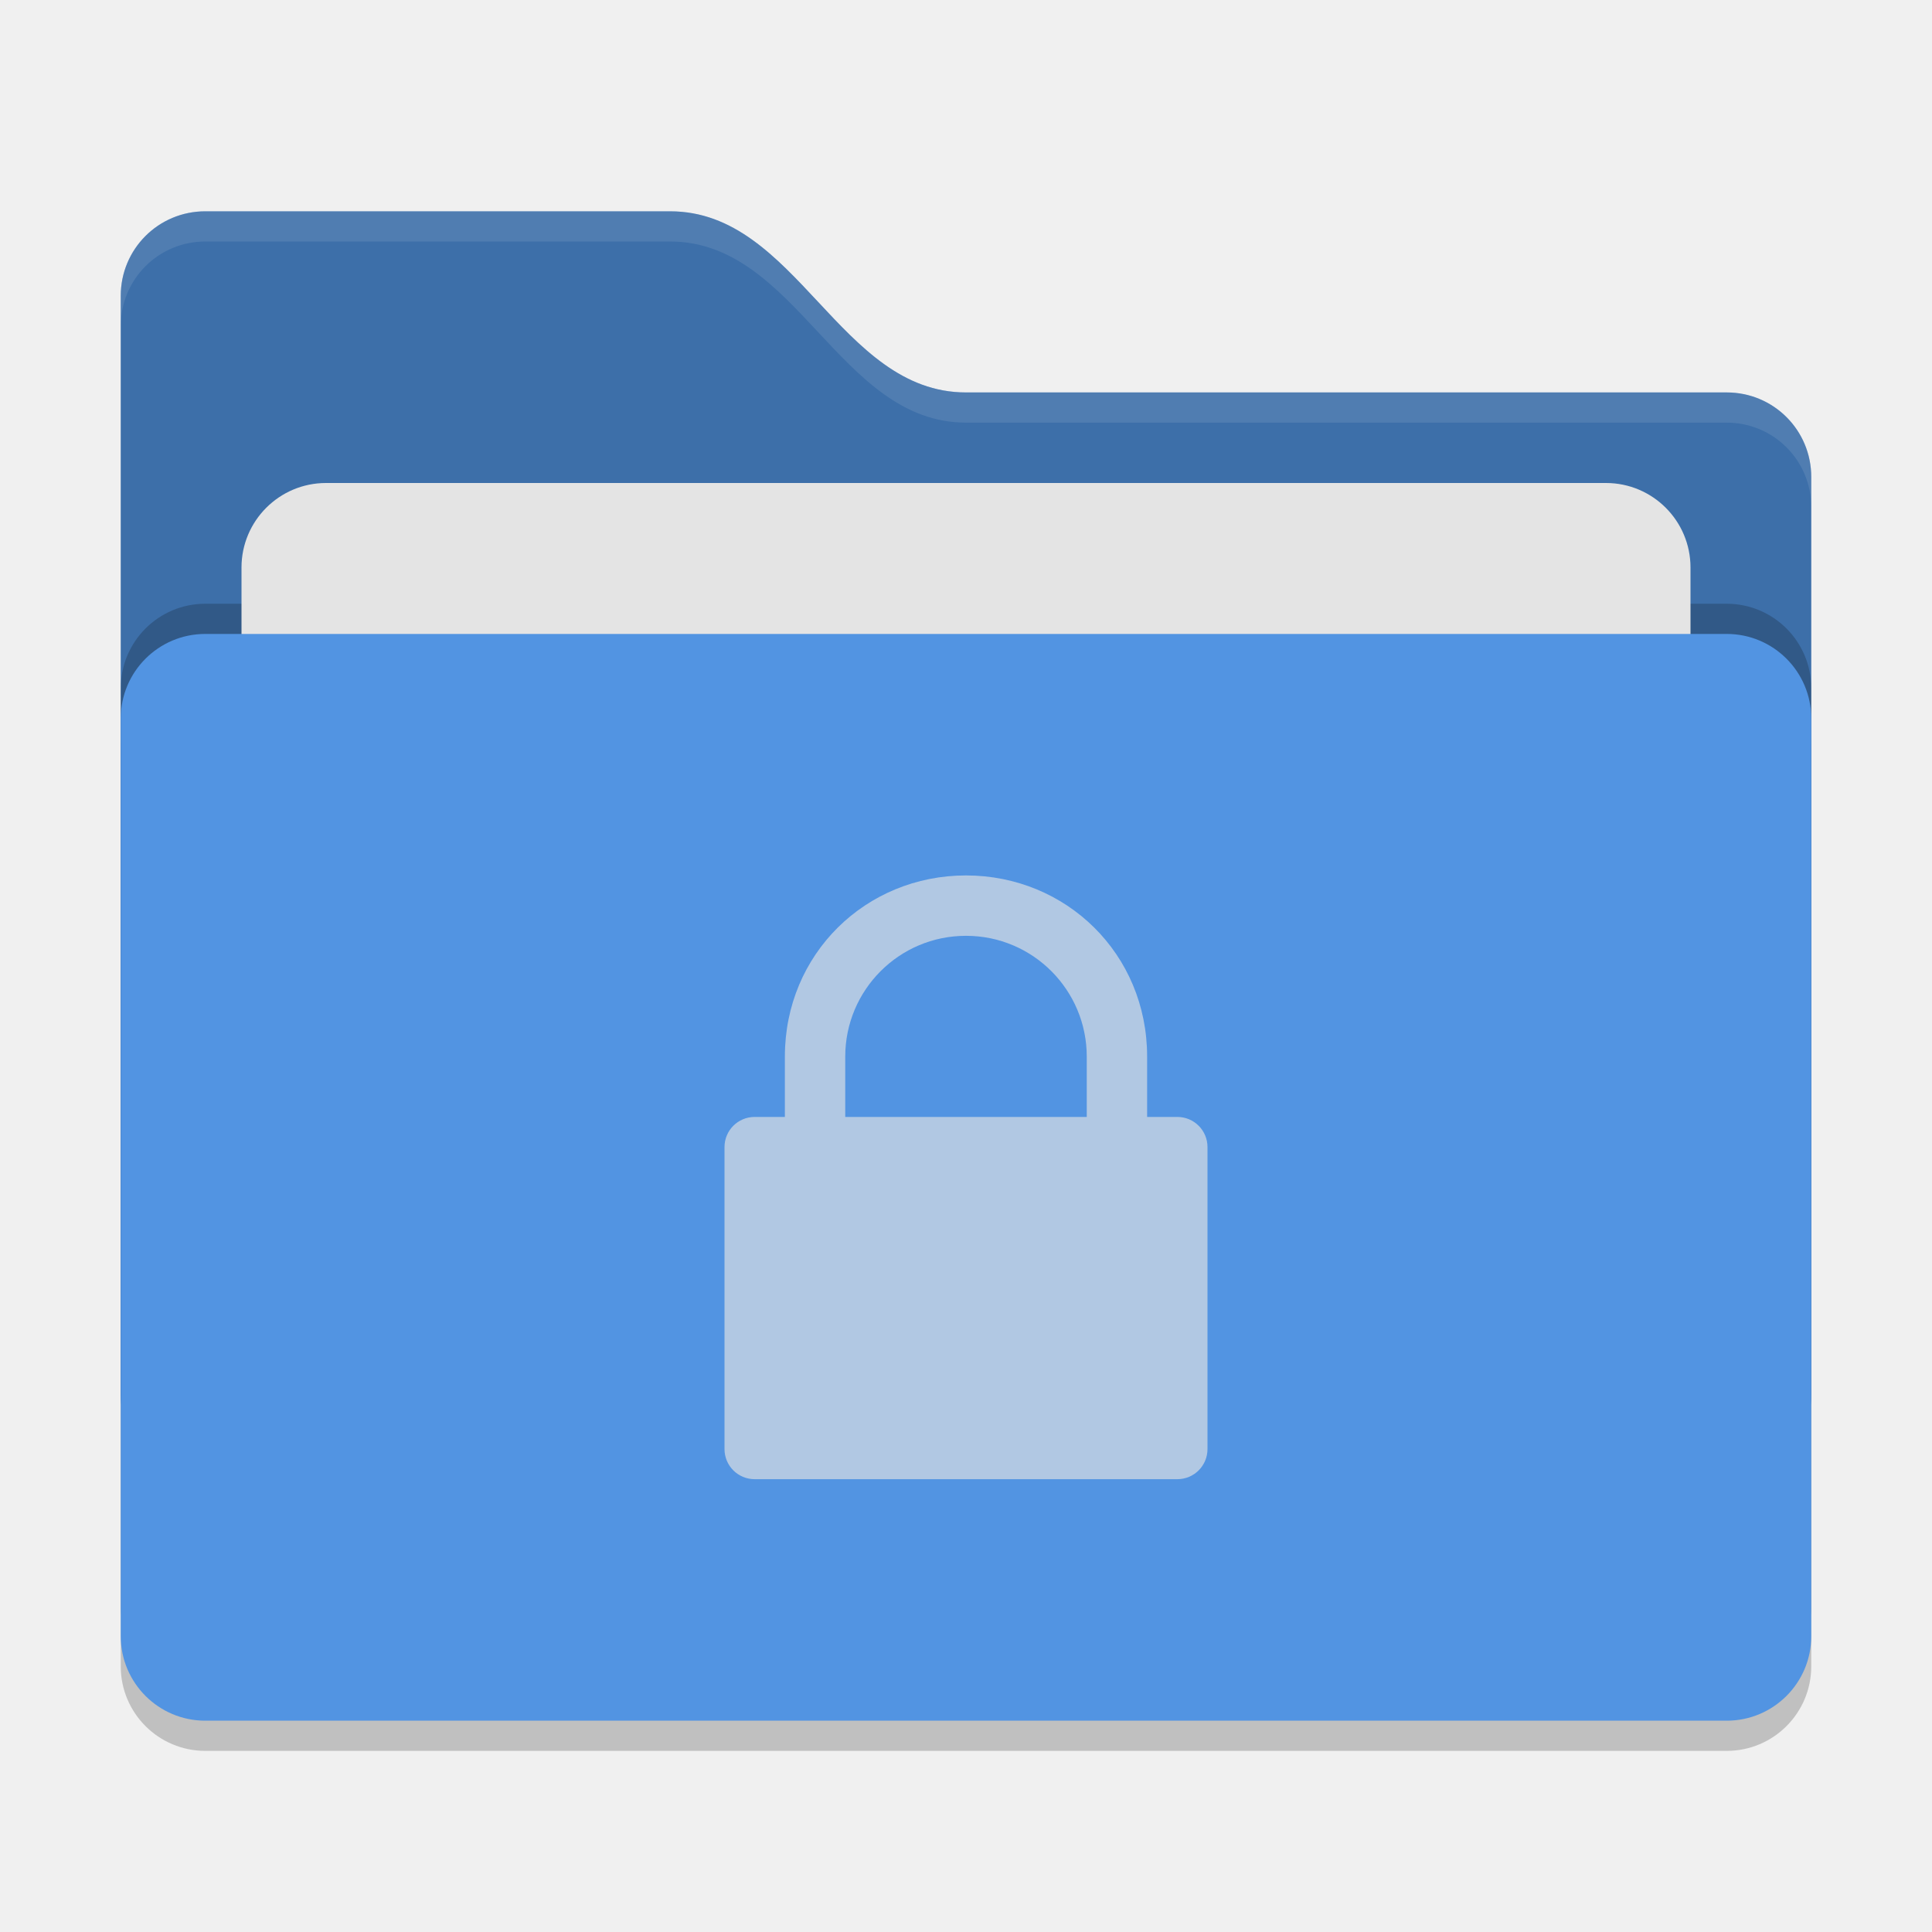
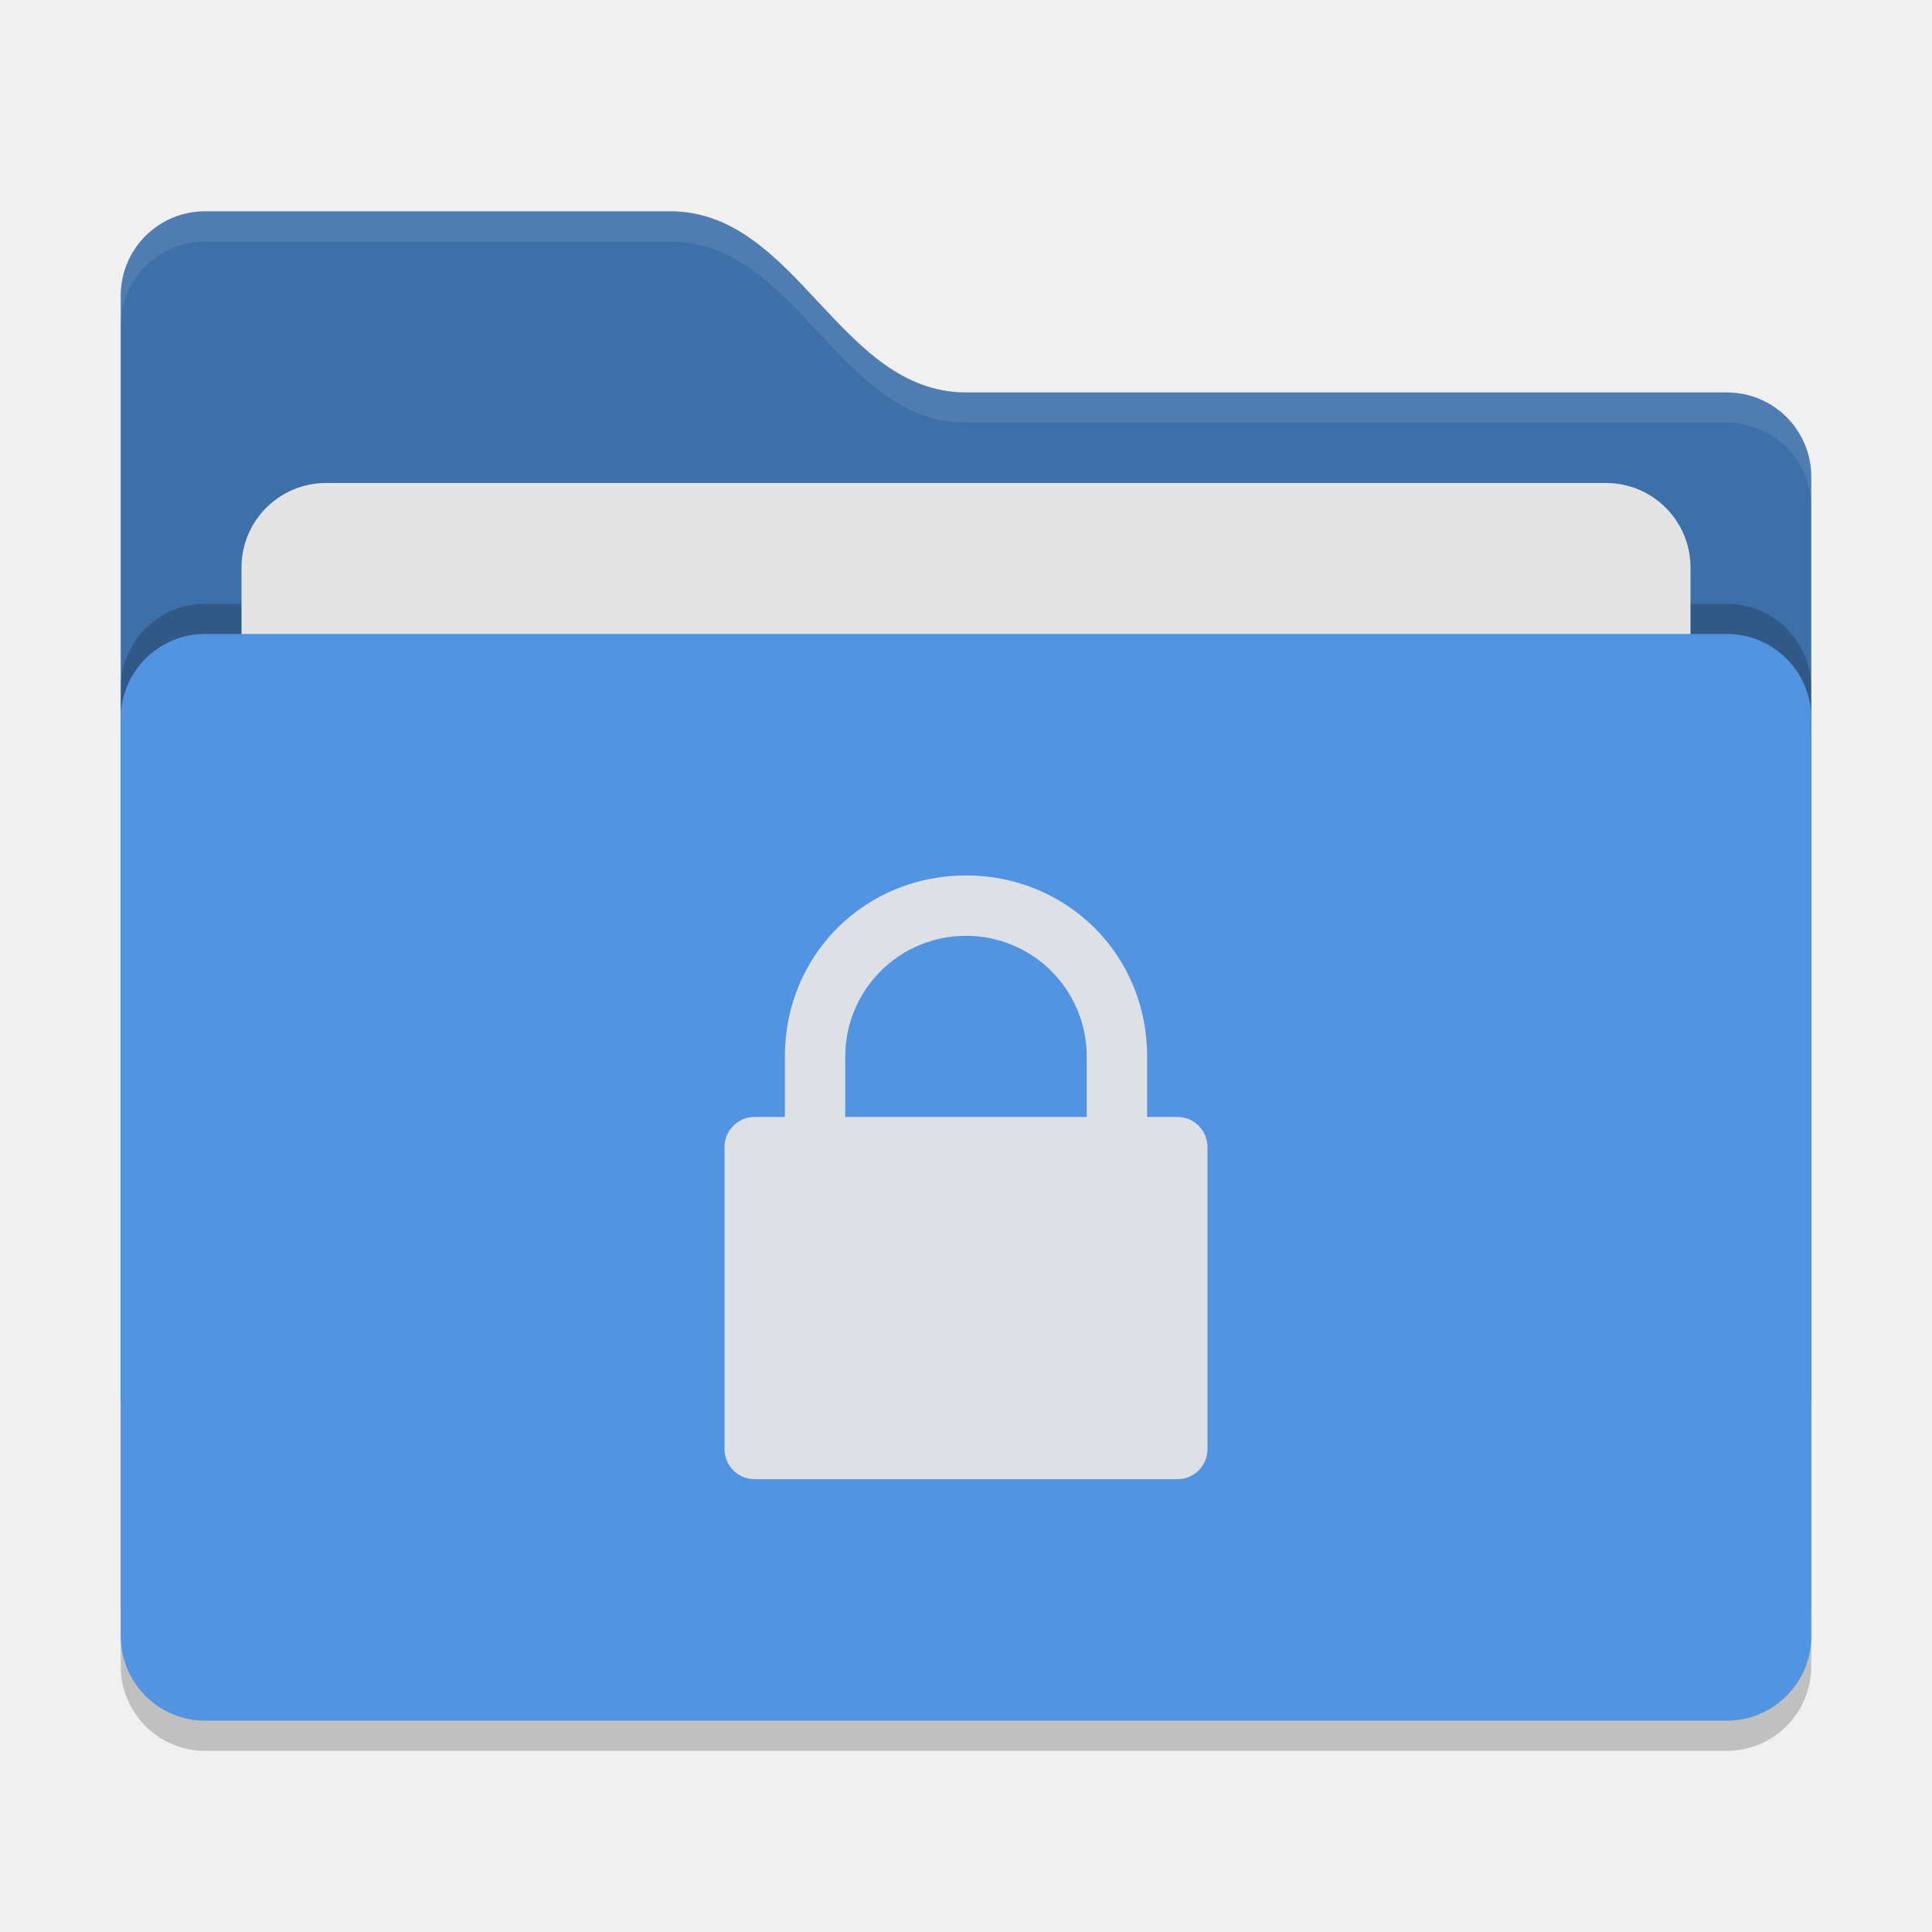
<svg xmlns="http://www.w3.org/2000/svg" width="64" height="64" version="1">
  <defs>
    <style id="current-color-scheme" type="text/css">
   .ColorScheme-Text { color:#1d344f; } .ColorScheme-Highlight { color:#5294e2; } .ColorScheme-Background { color:#e4e4e4; }
  </style>
  </defs>
  <rect style="opacity:0.2" width="56" height="36" x="4" y="22" rx="2.8" ry="2.8" />
  <path style="fill:currentColor" class="ColorScheme-Highlight" d="M 4,46.2 C 4,47.751 5.249,49 6.8,49 H 57.2 C 58.751,49 60,47.751 60,46.2 V 15.8 C 60,14.249 58.751,13 57.2,13 H 32 C 27.8,13 26.4,7 22.2,7 H 6.8 C 5.249,7 4,8.249 4,9.8" />
  <path style="opacity:0.25" d="M 4,46.2 C 4,47.751 5.249,49 6.8,49 H 57.2 C 58.751,49 60,47.751 60,46.2 V 15.8 C 60,14.249 58.751,13 57.2,13 H 32 C 27.8,13 26.4,7 22.2,7 H 6.8 C 5.249,7 4,8.249 4,9.8" />
  <rect style="opacity:0.2" width="56" height="36" x="4" y="20" rx="2.8" ry="2.8" />
  <rect style="fill:currentColor" class="ColorScheme-Background" width="48" height="22" x="8" y="16" rx="2.8" ry="2.8" />
  <rect style="fill:currentColor" class="ColorScheme-Highlight" width="56" height="36" x="4" y="21" rx="2.8" ry="2.8" />
  <path style="opacity:0.1;fill:#ffffff" d="M 6.801,7 C 5.25,7 4,8.25 4,9.801 V 10.801 C 4,9.25 5.25,8 6.801,8 H 22.199 C 26.399,8 27.8,14 32,14 H 57.199 C 58.75,14 60,15.25 60,16.801 V 15.801 C 60,14.25 58.75,13 57.199,13 H 32 C 27.8,13 26.399,7 22.199,7 Z" />
-   <path style="opacity:0.65;fill:currentColor" class="ColorScheme-Background" d="M 32,29 C 28.68,29 26,31.6 26,35 V 37 H 25 C 24.446,37 24,37.446 24,38 V 48 C 24,48.554 24.446,49 25,49 H 39 C 39.554,49 40,48.554 40,48 V 38 C 40,37.446 39.554,37 39,37 H 38 V 35 C 38,31.6 35.32,29 32,29 Z M 32,31 C 34.22,31 36,32.8 36,35 V 37 H 28 V 35 C 28,32.8 29.78,31 32,31 Z" />
+   <path style="opacity:0.95;fill:currentColor" class="ColorScheme-Background" d="M 32,29 C 28.68,29 26,31.6 26,35 V 37 H 25 C 24.446,37 24,37.446 24,38 V 48 C 24,48.554 24.446,49 25,49 H 39 C 39.554,49 40,48.554 40,48 V 38 C 40,37.446 39.554,37 39,37 H 38 V 35 C 38,31.6 35.32,29 32,29 Z M 32,31 C 34.22,31 36,32.8 36,35 V 37 H 28 V 35 C 28,32.8 29.78,31 32,31 Z" />
</svg>
